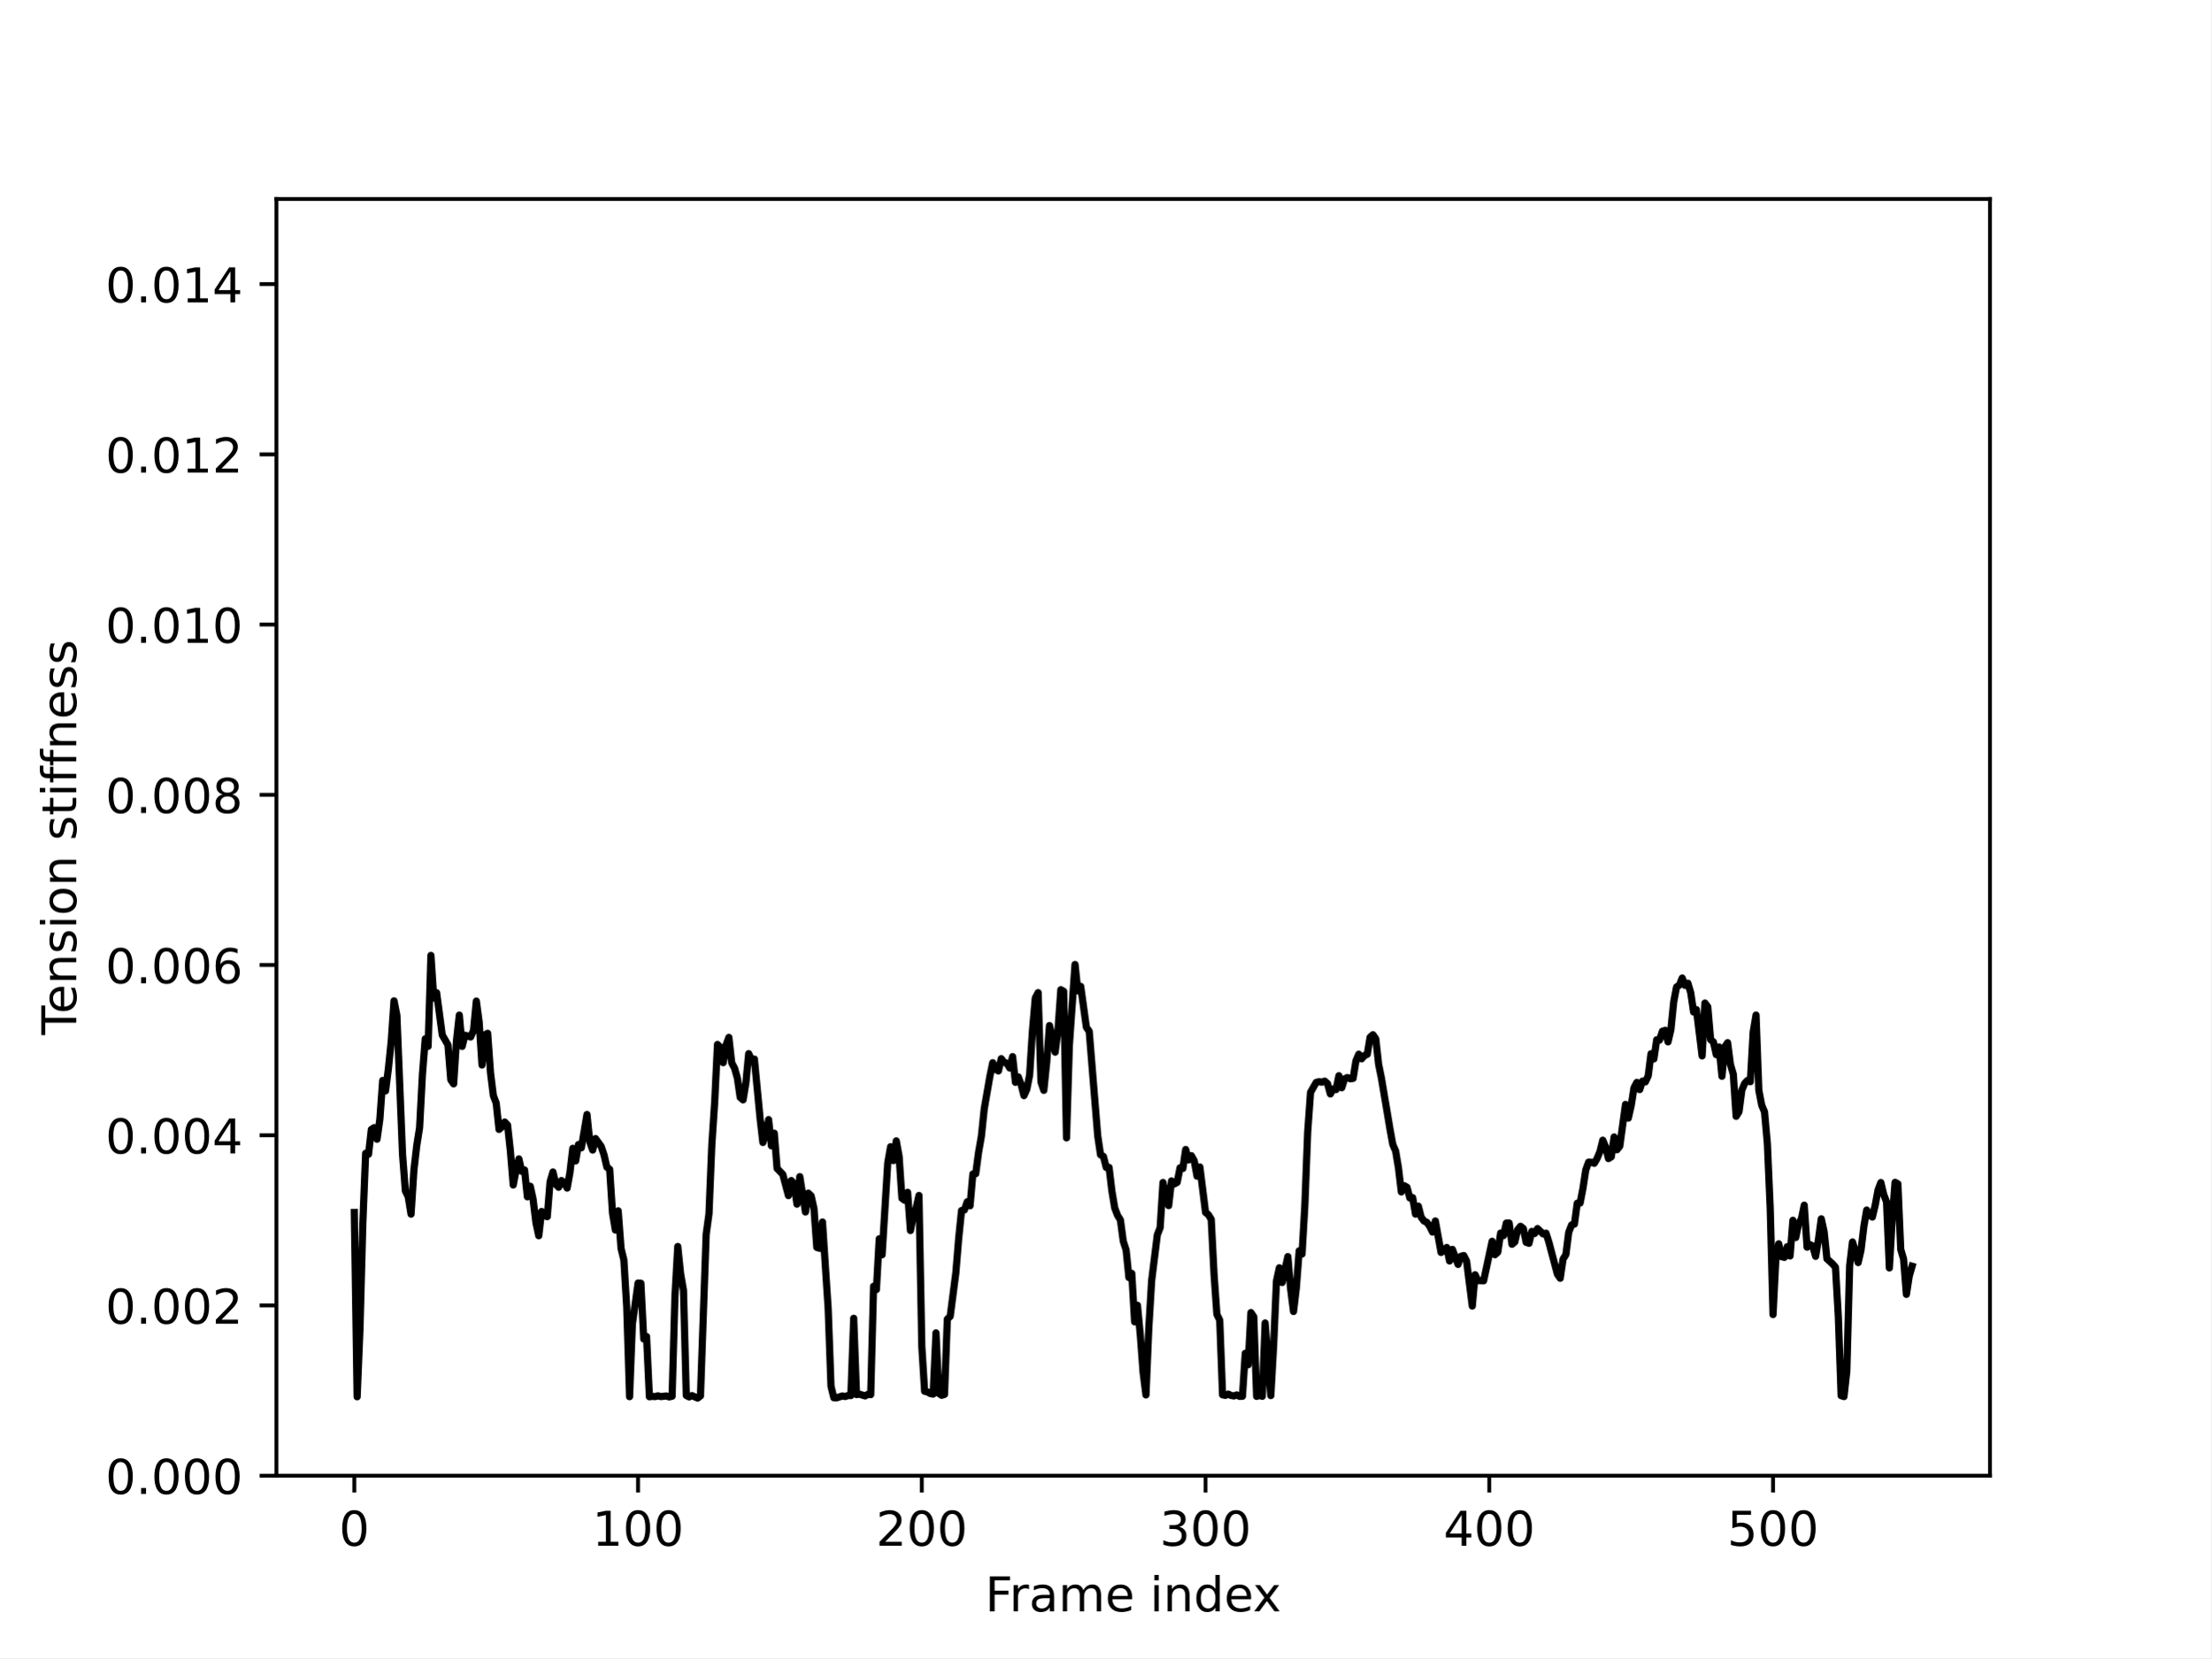
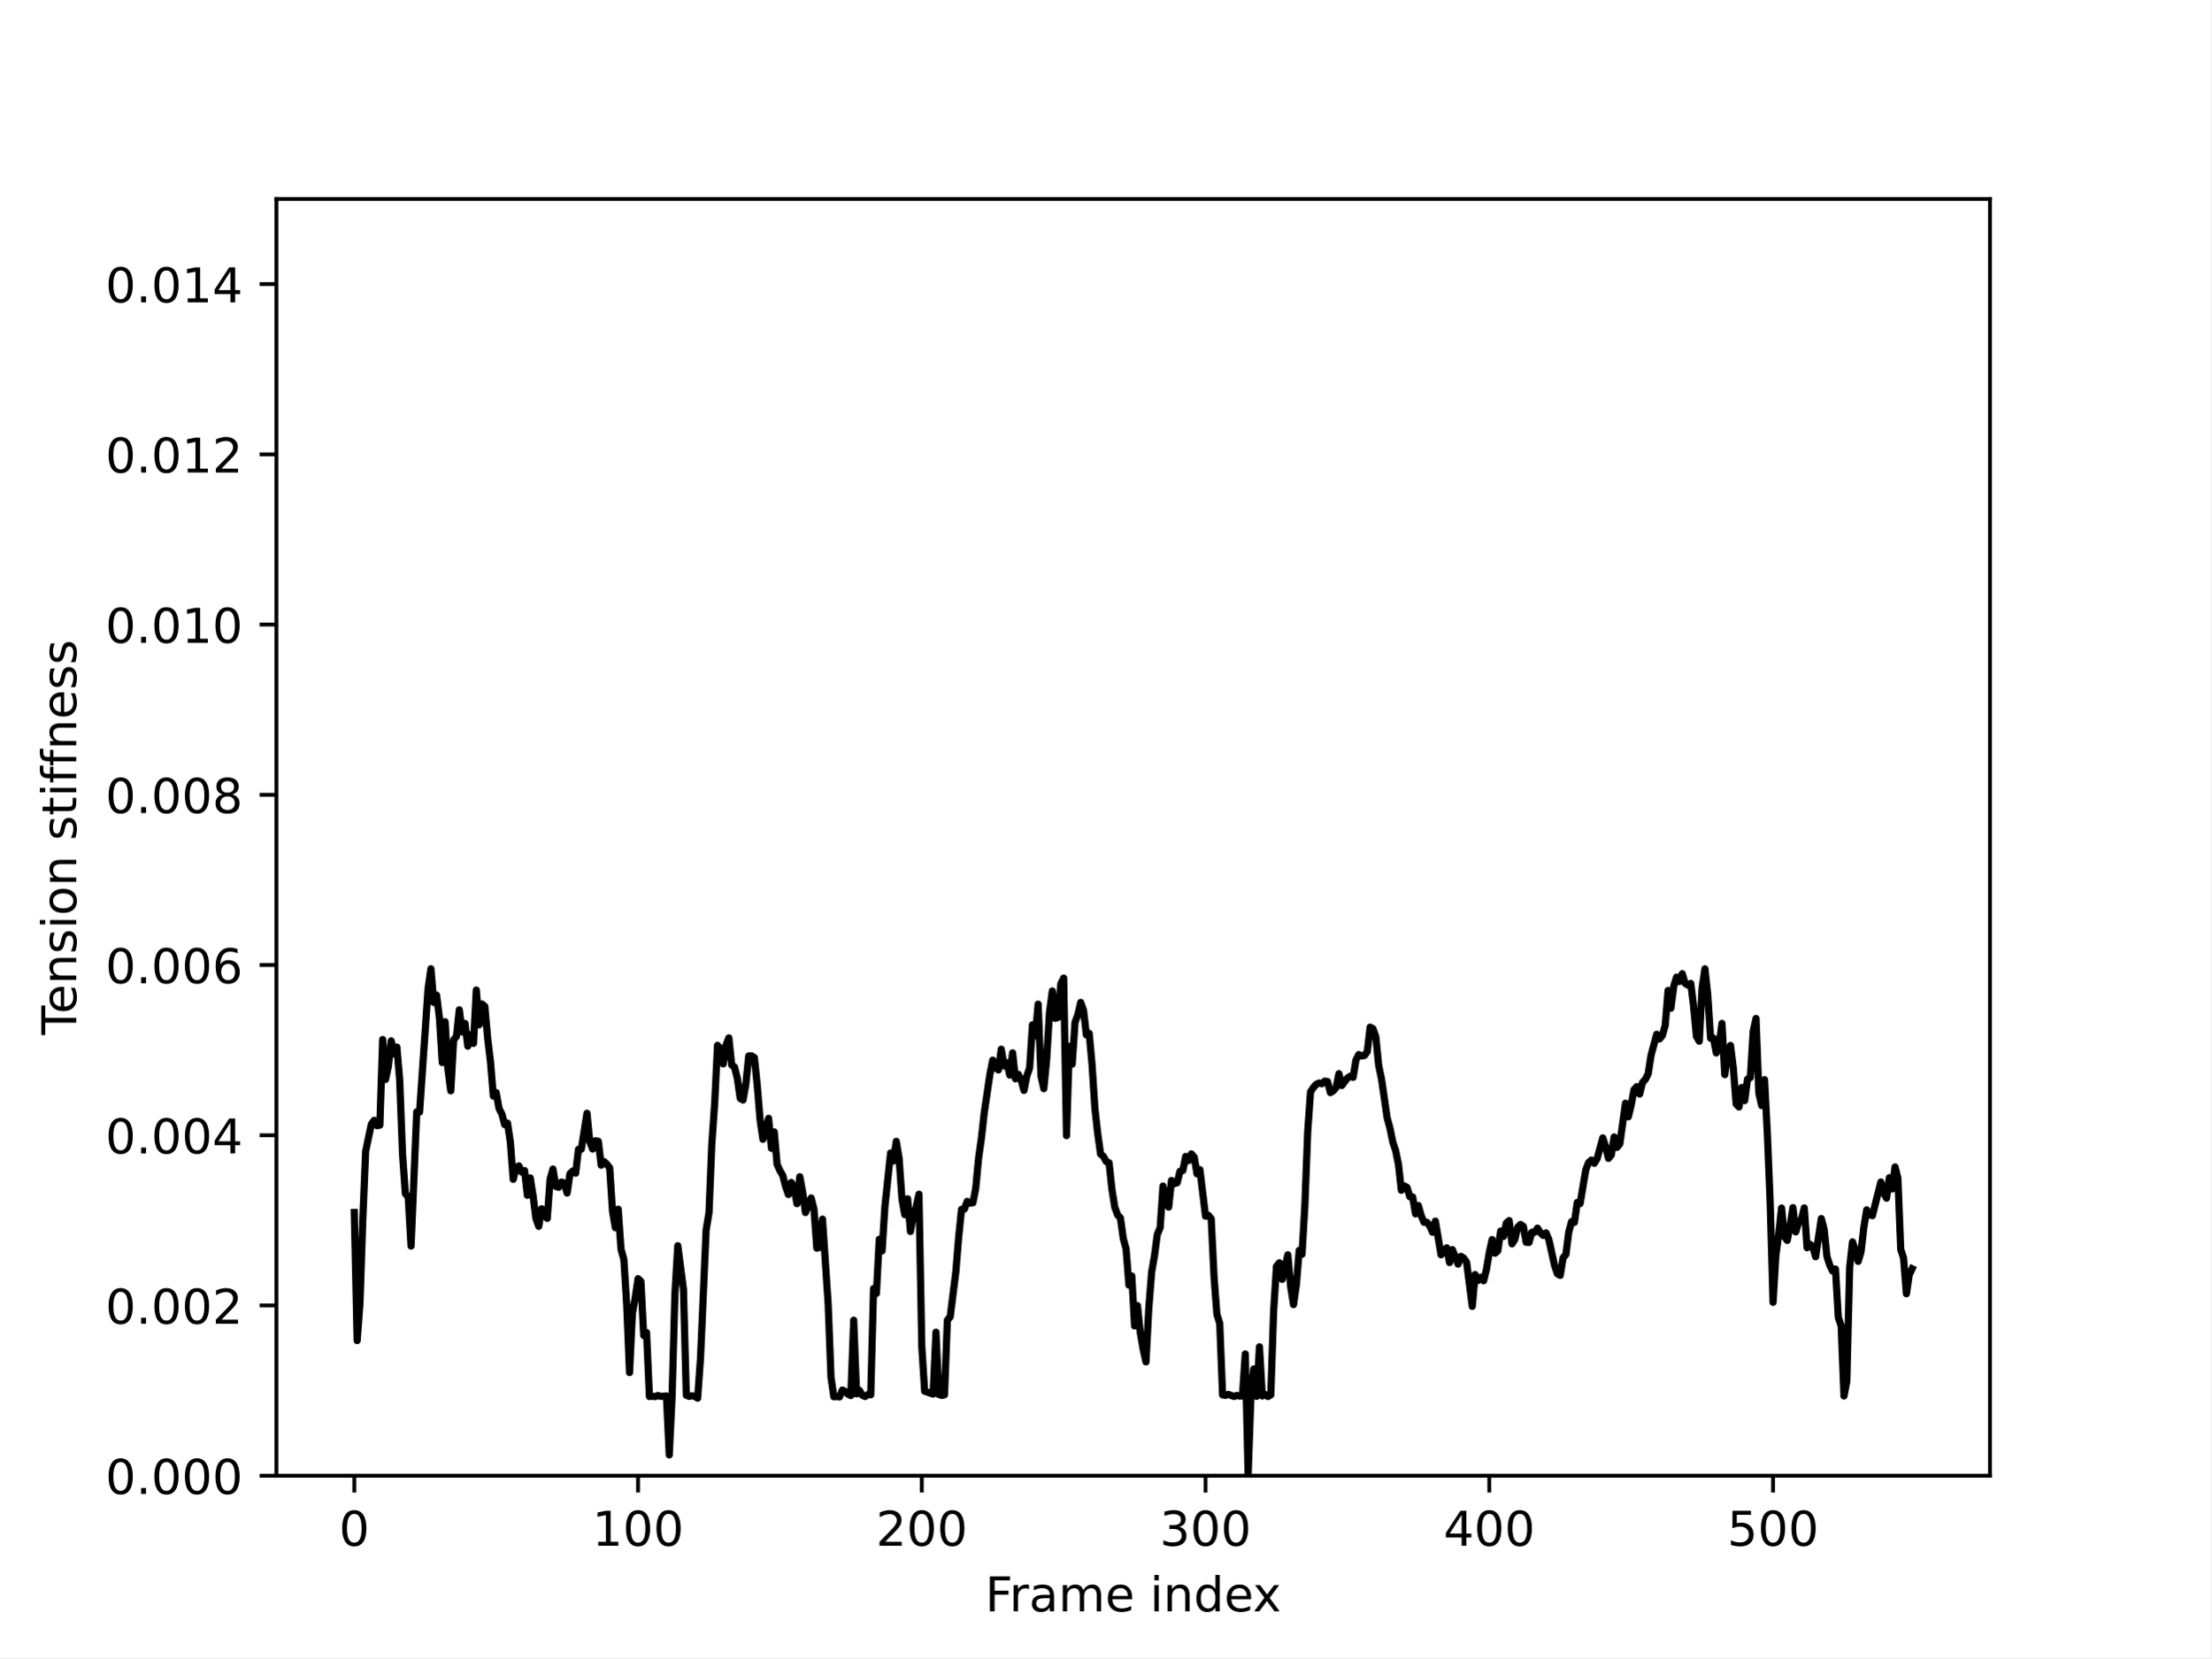
<svg xmlns="http://www.w3.org/2000/svg" xmlns:xlink="http://www.w3.org/1999/xlink" width="460.8pt" height="345.6pt" viewBox="0 0 460.8 345.6" version="1.1">
  <defs>
    <style type="text/css">*{stroke-linejoin: round; stroke-linecap: butt}</style>
  </defs>
  <g id="figure_1">
    <g id="patch_1">
      <path d="M 0 345.6  L 460.8 345.6  L 460.8 0  L 0 0  z " style="fill: #ffffff" />
    </g>
    <g id="axes_1">
      <g id="patch_2">
        <path d="M 57.6 307.584  L 414.72 307.584  L 414.72 41.472  L 57.6 41.472  z " style="fill: #ffffff" />
      </g>
      <g id="matplotlib.axis_1">
        <g id="xtick_1">
          <g id="line2d_1">
            <defs>
-               <path id="mc598eedd35" d="M 0 0  L 0 3.5  " style="stroke: #000000; stroke-width: 0.8" />
+               <path id="mbf17c51462" d="M 0 0  L 0 3.5  " style="stroke: #000000; stroke-width: 0.8" />
            </defs>
            <g>
-               <use xlink:href="#mc598eedd35" x="73.833" y="307.584" style="stroke: #000000; stroke-width: 0.8" />
+               <use xlink:href="#mbf17c51462" x="73.833" y="307.584" style="stroke: #000000; stroke-width: 0.8" />
            </g>
          </g>
          <g id="text_1">
            <g transform="translate(70.65148 322.1824) scale(0.1 -0.1)">
              <defs>
                <path id="DejaVuSans-30" d="M 2034 4250  Q 1547 4250 1301 3770  Q 1056 3291 1056 2328  Q 1056 1369 1301 889  Q 1547 409 2034 409  Q 2525 409 2770 889  Q 3016 1369 3016 2328  Q 3016 3291 2770 3770  Q 2525 4250 2034 4250  z M 2034 4750  Q 2819 4750 3233 4129  Q 3647 3509 3647 2328  Q 3647 1150 3233 529  Q 2819 -91 2034 -91  Q 1250 -91 836 529  Q 422 1150 422 2328  Q 422 3509 836 4129  Q 1250 4750 2034 4750  z " transform="scale(0.015625)" />
              </defs>
              <use xlink:href="#DejaVuSans-30" />
            </g>
          </g>
        </g>
        <g id="xtick_2">
          <g id="line2d_2">
            <g>
-               <use xlink:href="#mc598eedd35" x="132.968" y="307.584" style="stroke: #000000; stroke-width: 0.8" />
+               <use xlink:href="#mbf17c51462" x="132.968" y="307.584" style="stroke: #000000; stroke-width: 0.8" />
            </g>
          </g>
          <g id="text_2">
            <g transform="translate(123.4246 322.1824) scale(0.1 -0.1)">
              <defs>
                <path id="DejaVuSans-31" d="M 794 531  L 1825 531  L 1825 4091  L 703 3866  L 703 4441  L 1819 4666  L 2450 4666  L 2450 531  L 3481 531  L 3481 0  L 794 0  L 794 531  z " transform="scale(0.015625)" />
              </defs>
              <use xlink:href="#DejaVuSans-31" />
              <use xlink:href="#DejaVuSans-30" x="63.623" />
              <use xlink:href="#DejaVuSans-30" x="127.246" />
            </g>
          </g>
        </g>
        <g id="xtick_3">
          <g id="line2d_3">
            <g>
-               <use xlink:href="#mc598eedd35" x="192.104" y="307.584" style="stroke: #000000; stroke-width: 0.8" />
+               <use xlink:href="#mbf17c51462" x="192.104" y="307.584" style="stroke: #000000; stroke-width: 0.8" />
            </g>
          </g>
          <g id="text_3">
            <g transform="translate(182.5602 322.1824) scale(0.1 -0.1)">
              <defs>
                <path id="DejaVuSans-32" d="M 1228 531  L 3431 531  L 3431 0  L 469 0  L 469 531  Q 828 903 1448 1529  Q 2069 2156 2228 2338  Q 2531 2678 2651 2914  Q 2772 3150 2772 3378  Q 2772 3750 2511 3984  Q 2250 4219 1831 4219  Q 1534 4219 1204 4116  Q 875 4013 500 3803  L 500 4441  Q 881 4594 1212 4672  Q 1544 4750 1819 4750  Q 2544 4750 2975 4387  Q 3406 4025 3406 3419  Q 3406 3131 3298 2873  Q 3191 2616 2906 2266  Q 2828 2175 2409 1742  Q 1991 1309 1228 531  z " transform="scale(0.015625)" />
              </defs>
              <use xlink:href="#DejaVuSans-32" />
              <use xlink:href="#DejaVuSans-30" x="63.623" />
              <use xlink:href="#DejaVuSans-30" x="127.246" />
            </g>
          </g>
        </g>
        <g id="xtick_4">
          <g id="line2d_4">
            <g>
-               <use xlink:href="#mc598eedd35" x="251.24" y="307.584" style="stroke: #000000; stroke-width: 0.8" />
+               <use xlink:href="#mbf17c51462" x="251.24" y="307.584" style="stroke: #000000; stroke-width: 0.8" />
            </g>
          </g>
          <g id="text_4">
            <g transform="translate(241.6958 322.1824) scale(0.1 -0.1)">
              <defs>
                <path id="DejaVuSans-33" d="M 2597 2516  Q 3050 2419 3304 2112  Q 3559 1806 3559 1356  Q 3559 666 3084 287  Q 2609 -91 1734 -91  Q 1441 -91 1130 -33  Q 819 25 488 141  L 488 750  Q 750 597 1062 519  Q 1375 441 1716 441  Q 2309 441 2620 675  Q 2931 909 2931 1356  Q 2931 1769 2642 2001  Q 2353 2234 1838 2234  L 1294 2234  L 1294 2753  L 1863 2753  Q 2328 2753 2575 2939  Q 2822 3125 2822 3475  Q 2822 3834 2567 4026  Q 2313 4219 1838 4219  Q 1578 4219 1281 4162  Q 984 4106 628 3988  L 628 4550  Q 988 4650 1302 4700  Q 1616 4750 1894 4750  Q 2613 4750 3031 4423  Q 3450 4097 3450 3541  Q 3450 3153 3228 2886  Q 3006 2619 2597 2516  z " transform="scale(0.015625)" />
              </defs>
              <use xlink:href="#DejaVuSans-33" />
              <use xlink:href="#DejaVuSans-30" x="63.623" />
              <use xlink:href="#DejaVuSans-30" x="127.246" />
            </g>
          </g>
        </g>
        <g id="xtick_5">
          <g id="line2d_5">
            <g>
-               <use xlink:href="#mc598eedd35" x="310.375" y="307.584" style="stroke: #000000; stroke-width: 0.8" />
+               <use xlink:href="#mbf17c51462" x="310.375" y="307.584" style="stroke: #000000; stroke-width: 0.8" />
            </g>
          </g>
          <g id="text_5">
            <g transform="translate(300.8315 322.1824) scale(0.1 -0.1)">
              <defs>
                <path id="DejaVuSans-34" d="M 2419 4116  L 825 1625  L 2419 1625  L 2419 4116  z M 2253 4666  L 3047 4666  L 3047 1625  L 3713 1625  L 3713 1100  L 3047 1100  L 3047 0  L 2419 0  L 2419 1100  L 313 1100  L 313 1709  L 2253 4666  z " transform="scale(0.015625)" />
              </defs>
              <use xlink:href="#DejaVuSans-34" />
              <use xlink:href="#DejaVuSans-30" x="63.623" />
              <use xlink:href="#DejaVuSans-30" x="127.246" />
            </g>
          </g>
        </g>
        <g id="xtick_6">
          <g id="line2d_6">
            <g>
-               <use xlink:href="#mc598eedd35" x="369.511" y="307.584" style="stroke: #000000; stroke-width: 0.8" />
+               <use xlink:href="#mbf17c51462" x="369.511" y="307.584" style="stroke: #000000; stroke-width: 0.8" />
            </g>
          </g>
          <g id="text_6">
            <g transform="translate(359.9671 322.1824) scale(0.1 -0.1)">
              <defs>
                <path id="DejaVuSans-35" d="M 691 4666  L 3169 4666  L 3169 4134  L 1269 4134  L 1269 2991  Q 1406 3038 1543 3061  Q 1681 3084 1819 3084  Q 2600 3084 3056 2656  Q 3513 2228 3513 1497  Q 3513 744 3044 326  Q 2575 -91 1722 -91  Q 1428 -91 1123 -41  Q 819 9 494 109  L 494 744  Q 775 591 1075 516  Q 1375 441 1709 441  Q 2250 441 2565 725  Q 2881 1009 2881 1497  Q 2881 1984 2565 2268  Q 2250 2553 1709 2553  Q 1456 2553 1204 2497  Q 953 2441 691 2322  L 691 4666  z " transform="scale(0.015625)" />
              </defs>
              <use xlink:href="#DejaVuSans-35" />
              <use xlink:href="#DejaVuSans-30" x="63.623" />
              <use xlink:href="#DejaVuSans-30" x="127.246" />
            </g>
          </g>
        </g>
        <g id="text_7">
          <g transform="translate(205.3108 335.8606) scale(0.1 -0.1)">
            <defs>
              <path id="DejaVuSans-46" d="M 628 4666  L 3309 4666  L 3309 4134  L 1259 4134  L 1259 2759  L 3109 2759  L 3109 2228  L 1259 2228  L 1259 0  L 628 0  L 628 4666  z " transform="scale(0.015625)" />
              <path id="DejaVuSans-72" d="M 2631 2963  Q 2534 3019 2420 3045  Q 2306 3072 2169 3072  Q 1681 3072 1420 2755  Q 1159 2438 1159 1844  L 1159 0  L 581 0  L 581 3500  L 1159 3500  L 1159 2956  Q 1341 3275 1631 3429  Q 1922 3584 2338 3584  Q 2397 3584 2469 3576  Q 2541 3569 2628 3553  L 2631 2963  z " transform="scale(0.015625)" />
              <path id="DejaVuSans-61" d="M 2194 1759  Q 1497 1759 1228 1600  Q 959 1441 959 1056  Q 959 750 1161 570  Q 1363 391 1709 391  Q 2188 391 2477 730  Q 2766 1069 2766 1631  L 2766 1759  L 2194 1759  z M 3341 1997  L 3341 0  L 2766 0  L 2766 531  Q 2569 213 2275 61  Q 1981 -91 1556 -91  Q 1019 -91 701 211  Q 384 513 384 1019  Q 384 1609 779 1909  Q 1175 2209 1959 2209  L 2766 2209  L 2766 2266  Q 2766 2663 2505 2880  Q 2244 3097 1772 3097  Q 1472 3097 1187 3025  Q 903 2953 641 2809  L 641 3341  Q 956 3463 1253 3523  Q 1550 3584 1831 3584  Q 2591 3584 2966 3190  Q 3341 2797 3341 1997  z " transform="scale(0.015625)" />
              <path id="DejaVuSans-6d" d="M 3328 2828  Q 3544 3216 3844 3400  Q 4144 3584 4550 3584  Q 5097 3584 5394 3201  Q 5691 2819 5691 2113  L 5691 0  L 5113 0  L 5113 2094  Q 5113 2597 4934 2840  Q 4756 3084 4391 3084  Q 3944 3084 3684 2787  Q 3425 2491 3425 1978  L 3425 0  L 2847 0  L 2847 2094  Q 2847 2600 2669 2842  Q 2491 3084 2119 3084  Q 1678 3084 1418 2786  Q 1159 2488 1159 1978  L 1159 0  L 581 0  L 581 3500  L 1159 3500  L 1159 2956  Q 1356 3278 1631 3431  Q 1906 3584 2284 3584  Q 2666 3584 2933 3390  Q 3200 3197 3328 2828  z " transform="scale(0.015625)" />
              <path id="DejaVuSans-65" d="M 3597 1894  L 3597 1613  L 953 1613  Q 991 1019 1311 708  Q 1631 397 2203 397  Q 2534 397 2845 478  Q 3156 559 3463 722  L 3463 178  Q 3153 47 2828 -22  Q 2503 -91 2169 -91  Q 1331 -91 842 396  Q 353 884 353 1716  Q 353 2575 817 3079  Q 1281 3584 2069 3584  Q 2775 3584 3186 3129  Q 3597 2675 3597 1894  z M 3022 2063  Q 3016 2534 2758 2815  Q 2500 3097 2075 3097  Q 1594 3097 1305 2825  Q 1016 2553 972 2059  L 3022 2063  z " transform="scale(0.015625)" />
              <path id="DejaVuSans-20" transform="scale(0.015625)" />
              <path id="DejaVuSans-69" d="M 603 3500  L 1178 3500  L 1178 0  L 603 0  L 603 3500  z M 603 4863  L 1178 4863  L 1178 4134  L 603 4134  L 603 4863  z " transform="scale(0.015625)" />
              <path id="DejaVuSans-6e" d="M 3513 2113  L 3513 0  L 2938 0  L 2938 2094  Q 2938 2591 2744 2837  Q 2550 3084 2163 3084  Q 1697 3084 1428 2787  Q 1159 2491 1159 1978  L 1159 0  L 581 0  L 581 3500  L 1159 3500  L 1159 2956  Q 1366 3272 1645 3428  Q 1925 3584 2291 3584  Q 2894 3584 3203 3211  Q 3513 2838 3513 2113  z " transform="scale(0.015625)" />
              <path id="DejaVuSans-64" d="M 2906 2969  L 2906 4863  L 3481 4863  L 3481 0  L 2906 0  L 2906 525  Q 2725 213 2448 61  Q 2172 -91 1784 -91  Q 1150 -91 751 415  Q 353 922 353 1747  Q 353 2572 751 3078  Q 1150 3584 1784 3584  Q 2172 3584 2448 3432  Q 2725 3281 2906 2969  z M 947 1747  Q 947 1113 1208 752  Q 1469 391 1925 391  Q 2381 391 2643 752  Q 2906 1113 2906 1747  Q 2906 2381 2643 2742  Q 2381 3103 1925 3103  Q 1469 3103 1208 2742  Q 947 2381 947 1747  z " transform="scale(0.015625)" />
              <path id="DejaVuSans-78" d="M 3513 3500  L 2247 1797  L 3578 0  L 2900 0  L 1881 1375  L 863 0  L 184 0  L 1544 1831  L 300 3500  L 978 3500  L 1906 2253  L 2834 3500  L 3513 3500  z " transform="scale(0.015625)" />
            </defs>
            <use xlink:href="#DejaVuSans-46" />
            <use xlink:href="#DejaVuSans-72" x="50.27" />
            <use xlink:href="#DejaVuSans-61" x="91.383" />
            <use xlink:href="#DejaVuSans-6d" x="152.662" />
            <use xlink:href="#DejaVuSans-65" x="250.074" />
            <use xlink:href="#DejaVuSans-20" x="311.598" />
            <use xlink:href="#DejaVuSans-69" x="343.385" />
            <use xlink:href="#DejaVuSans-6e" x="371.168" />
            <use xlink:href="#DejaVuSans-64" x="434.547" />
            <use xlink:href="#DejaVuSans-65" x="498.023" />
            <use xlink:href="#DejaVuSans-78" x="557.797" />
          </g>
        </g>
      </g>
      <g id="matplotlib.axis_2">
        <g id="ytick_1">
          <g id="line2d_7">
            <defs>
-               <path id="meb7f177ba9" d="M 0 0  L -3.5 0  " style="stroke: #000000; stroke-width: 0.8" />
+               <path id="md308cc244f" d="M 0 0  L -3.5 0  " style="stroke: #000000; stroke-width: 0.8" />
            </defs>
            <g>
-               <use xlink:href="#meb7f177ba9" x="57.6" y="307.584" style="stroke: #000000; stroke-width: 0.8" />
+               <use xlink:href="#md308cc244f" x="57.6" y="307.584" style="stroke: #000000; stroke-width: 0.8" />
            </g>
          </g>
          <g id="text_8">
            <g transform="translate(21.97188 311.3832) scale(0.1 -0.1)">
              <defs>
                <path id="DejaVuSans-2e" d="M 684 794  L 1344 794  L 1344 0  L 684 0  L 684 794  z " transform="scale(0.015625)" />
              </defs>
              <use xlink:href="#DejaVuSans-30" />
              <use xlink:href="#DejaVuSans-2e" x="63.623" />
              <use xlink:href="#DejaVuSans-30" x="95.41" />
              <use xlink:href="#DejaVuSans-30" x="159.033" />
              <use xlink:href="#DejaVuSans-30" x="222.656" />
            </g>
          </g>
        </g>
        <g id="ytick_2">
          <g id="line2d_8">
            <g>
-               <use xlink:href="#meb7f177ba9" x="57.6" y="272.102" style="stroke: #000000; stroke-width: 0.8" />
+               <use xlink:href="#md308cc244f" x="57.6" y="272.102" style="stroke: #000000; stroke-width: 0.8" />
            </g>
          </g>
          <g id="text_9">
            <g transform="translate(21.97188 275.9016) scale(0.1 -0.1)">
              <use xlink:href="#DejaVuSans-30" />
              <use xlink:href="#DejaVuSans-2e" x="63.623" />
              <use xlink:href="#DejaVuSans-30" x="95.41" />
              <use xlink:href="#DejaVuSans-30" x="159.033" />
              <use xlink:href="#DejaVuSans-32" x="222.656" />
            </g>
          </g>
        </g>
        <g id="ytick_3">
          <g id="line2d_9">
            <g>
-               <use xlink:href="#meb7f177ba9" x="57.6" y="236.621" style="stroke: #000000; stroke-width: 0.8" />
+               <use xlink:href="#md308cc244f" x="57.6" y="236.621" style="stroke: #000000; stroke-width: 0.8" />
            </g>
          </g>
          <g id="text_10">
            <g transform="translate(21.97188 240.42) scale(0.1 -0.1)">
              <use xlink:href="#DejaVuSans-30" />
              <use xlink:href="#DejaVuSans-2e" x="63.623" />
              <use xlink:href="#DejaVuSans-30" x="95.41" />
              <use xlink:href="#DejaVuSans-30" x="159.033" />
              <use xlink:href="#DejaVuSans-34" x="222.656" />
            </g>
          </g>
        </g>
        <g id="ytick_4">
          <g id="line2d_10">
            <g>
-               <use xlink:href="#meb7f177ba9" x="57.6" y="201.139" style="stroke: #000000; stroke-width: 0.8" />
+               <use xlink:href="#md308cc244f" x="57.6" y="201.139" style="stroke: #000000; stroke-width: 0.8" />
            </g>
          </g>
          <g id="text_11">
            <g transform="translate(21.97188 204.9384) scale(0.1 -0.1)">
              <defs>
                <path id="DejaVuSans-36" d="M 2113 2584  Q 1688 2584 1439 2293  Q 1191 2003 1191 1497  Q 1191 994 1439 701  Q 1688 409 2113 409  Q 2538 409 2786 701  Q 3034 994 3034 1497  Q 3034 2003 2786 2293  Q 2538 2584 2113 2584  z M 3366 4563  L 3366 3988  Q 3128 4100 2886 4159  Q 2644 4219 2406 4219  Q 1781 4219 1451 3797  Q 1122 3375 1075 2522  Q 1259 2794 1537 2939  Q 1816 3084 2150 3084  Q 2853 3084 3261 2657  Q 3669 2231 3669 1497  Q 3669 778 3244 343  Q 2819 -91 2113 -91  Q 1303 -91 875 529  Q 447 1150 447 2328  Q 447 3434 972 4092  Q 1497 4750 2381 4750  Q 2619 4750 2861 4703  Q 3103 4656 3366 4563  z " transform="scale(0.015625)" />
              </defs>
              <use xlink:href="#DejaVuSans-30" />
              <use xlink:href="#DejaVuSans-2e" x="63.623" />
              <use xlink:href="#DejaVuSans-30" x="95.41" />
              <use xlink:href="#DejaVuSans-30" x="159.033" />
              <use xlink:href="#DejaVuSans-36" x="222.656" />
            </g>
          </g>
        </g>
        <g id="ytick_5">
          <g id="line2d_11">
            <g>
-               <use xlink:href="#meb7f177ba9" x="57.6" y="165.658" style="stroke: #000000; stroke-width: 0.8" />
+               <use xlink:href="#md308cc244f" x="57.6" y="165.658" style="stroke: #000000; stroke-width: 0.8" />
            </g>
          </g>
          <g id="text_12">
            <g transform="translate(21.97188 169.4568) scale(0.1 -0.1)">
              <defs>
                <path id="DejaVuSans-38" d="M 2034 2216  Q 1584 2216 1326 1975  Q 1069 1734 1069 1313  Q 1069 891 1326 650  Q 1584 409 2034 409  Q 2484 409 2743 651  Q 3003 894 3003 1313  Q 3003 1734 2745 1975  Q 2488 2216 2034 2216  z M 1403 2484  Q 997 2584 770 2862  Q 544 3141 544 3541  Q 544 4100 942 4425  Q 1341 4750 2034 4750  Q 2731 4750 3128 4425  Q 3525 4100 3525 3541  Q 3525 3141 3298 2862  Q 3072 2584 2669 2484  Q 3125 2378 3379 2068  Q 3634 1759 3634 1313  Q 3634 634 3220 271  Q 2806 -91 2034 -91  Q 1263 -91 848 271  Q 434 634 434 1313  Q 434 1759 690 2068  Q 947 2378 1403 2484  z M 1172 3481  Q 1172 3119 1398 2916  Q 1625 2713 2034 2713  Q 2441 2713 2670 2916  Q 2900 3119 2900 3481  Q 2900 3844 2670 4047  Q 2441 4250 2034 4250  Q 1625 4250 1398 4047  Q 1172 3844 1172 3481  z " transform="scale(0.015625)" />
              </defs>
              <use xlink:href="#DejaVuSans-30" />
              <use xlink:href="#DejaVuSans-2e" x="63.623" />
              <use xlink:href="#DejaVuSans-30" x="95.41" />
              <use xlink:href="#DejaVuSans-30" x="159.033" />
              <use xlink:href="#DejaVuSans-38" x="222.656" />
            </g>
          </g>
        </g>
        <g id="ytick_6">
          <g id="line2d_12">
            <g>
-               <use xlink:href="#meb7f177ba9" x="57.6" y="130.176" style="stroke: #000000; stroke-width: 0.8" />
+               <use xlink:href="#md308cc244f" x="57.6" y="130.176" style="stroke: #000000; stroke-width: 0.8" />
            </g>
          </g>
          <g id="text_13">
            <g transform="translate(21.97188 133.9752) scale(0.1 -0.1)">
              <use xlink:href="#DejaVuSans-30" />
              <use xlink:href="#DejaVuSans-2e" x="63.623" />
              <use xlink:href="#DejaVuSans-30" x="95.41" />
              <use xlink:href="#DejaVuSans-31" x="159.033" />
              <use xlink:href="#DejaVuSans-30" x="222.656" />
            </g>
          </g>
        </g>
        <g id="ytick_7">
          <g id="line2d_13">
            <g>
-               <use xlink:href="#meb7f177ba9" x="57.6" y="94.694" style="stroke: #000000; stroke-width: 0.8" />
+               <use xlink:href="#md308cc244f" x="57.6" y="94.694" style="stroke: #000000; stroke-width: 0.8" />
            </g>
          </g>
          <g id="text_14">
            <g transform="translate(21.97188 98.49362) scale(0.1 -0.1)">
              <use xlink:href="#DejaVuSans-30" />
              <use xlink:href="#DejaVuSans-2e" x="63.623" />
              <use xlink:href="#DejaVuSans-30" x="95.41" />
              <use xlink:href="#DejaVuSans-31" x="159.033" />
              <use xlink:href="#DejaVuSans-32" x="222.656" />
            </g>
          </g>
        </g>
        <g id="ytick_8">
          <g id="line2d_14">
            <g>
-               <use xlink:href="#meb7f177ba9" x="57.6" y="59.213" style="stroke: #000000; stroke-width: 0.8" />
+               <use xlink:href="#md308cc244f" x="57.6" y="59.213" style="stroke: #000000; stroke-width: 0.8" />
            </g>
          </g>
          <g id="text_15">
            <g transform="translate(21.97188 63.01202) scale(0.1 -0.1)">
              <use xlink:href="#DejaVuSans-30" />
              <use xlink:href="#DejaVuSans-2e" x="63.623" />
              <use xlink:href="#DejaVuSans-30" x="95.41" />
              <use xlink:href="#DejaVuSans-31" x="159.033" />
              <use xlink:href="#DejaVuSans-34" x="222.656" />
            </g>
          </g>
        </g>
        <g id="text_16">
          <g transform="translate(15.89219 215.7171) rotate(-90) scale(0.1 -0.1)">
            <defs>
              <path id="DejaVuSans-54" d="M -19 4666  L 3928 4666  L 3928 4134  L 2272 4134  L 2272 0  L 1638 0  L 1638 4134  L -19 4134  L -19 4666  z " transform="scale(0.015625)" />
              <path id="DejaVuSans-73" d="M 2834 3397  L 2834 2853  Q 2591 2978 2328 3040  Q 2066 3103 1784 3103  Q 1356 3103 1142 2972  Q 928 2841 928 2578  Q 928 2378 1081 2264  Q 1234 2150 1697 2047  L 1894 2003  Q 2506 1872 2764 1633  Q 3022 1394 3022 966  Q 3022 478 2636 193  Q 2250 -91 1575 -91  Q 1294 -91 989 -36  Q 684 19 347 128  L 347 722  Q 666 556 975 473  Q 1284 391 1588 391  Q 1994 391 2212 530  Q 2431 669 2431 922  Q 2431 1156 2273 1281  Q 2116 1406 1581 1522  L 1381 1569  Q 847 1681 609 1914  Q 372 2147 372 2553  Q 372 3047 722 3315  Q 1072 3584 1716 3584  Q 2034 3584 2315 3537  Q 2597 3491 2834 3397  z " transform="scale(0.015625)" />
              <path id="DejaVuSans-6f" d="M 1959 3097  Q 1497 3097 1228 2736  Q 959 2375 959 1747  Q 959 1119 1226 758  Q 1494 397 1959 397  Q 2419 397 2687 759  Q 2956 1122 2956 1747  Q 2956 2369 2687 2733  Q 2419 3097 1959 3097  z M 1959 3584  Q 2709 3584 3137 3096  Q 3566 2609 3566 1747  Q 3566 888 3137 398  Q 2709 -91 1959 -91  Q 1206 -91 779 398  Q 353 888 353 1747  Q 353 2609 779 3096  Q 1206 3584 1959 3584  z " transform="scale(0.015625)" />
              <path id="DejaVuSans-74" d="M 1172 4494  L 1172 3500  L 2356 3500  L 2356 3053  L 1172 3053  L 1172 1153  Q 1172 725 1289 603  Q 1406 481 1766 481  L 2356 481  L 2356 0  L 1766 0  Q 1100 0 847 248  Q 594 497 594 1153  L 594 3053  L 172 3053  L 172 3500  L 594 3500  L 594 4494  L 1172 4494  z " transform="scale(0.015625)" />
              <path id="DejaVuSans-66" d="M 2375 4863  L 2375 4384  L 1825 4384  Q 1516 4384 1395 4259  Q 1275 4134 1275 3809  L 1275 3500  L 2222 3500  L 2222 3053  L 1275 3053  L 1275 0  L 697 0  L 697 3053  L 147 3053  L 147 3500  L 697 3500  L 697 3744  Q 697 4328 969 4595  Q 1241 4863 1831 4863  L 2375 4863  z " transform="scale(0.015625)" />
            </defs>
            <use xlink:href="#DejaVuSans-54" />
            <use xlink:href="#DejaVuSans-65" x="44.084" />
            <use xlink:href="#DejaVuSans-6e" x="105.607" />
            <use xlink:href="#DejaVuSans-73" x="168.986" />
            <use xlink:href="#DejaVuSans-69" x="221.086" />
            <use xlink:href="#DejaVuSans-6f" x="248.869" />
            <use xlink:href="#DejaVuSans-6e" x="310.051" />
            <use xlink:href="#DejaVuSans-20" x="373.43" />
            <use xlink:href="#DejaVuSans-73" x="405.217" />
            <use xlink:href="#DejaVuSans-74" x="457.316" />
            <use xlink:href="#DejaVuSans-69" x="496.525" />
            <use xlink:href="#DejaVuSans-66" x="524.309" />
            <use xlink:href="#DejaVuSans-66" x="559.514" />
            <use xlink:href="#DejaVuSans-6e" x="594.719" />
            <use xlink:href="#DejaVuSans-65" x="658.098" />
            <use xlink:href="#DejaVuSans-73" x="719.621" />
            <use xlink:href="#DejaVuSans-73" x="771.721" />
          </g>
        </g>
      </g>
      <g id="line2d_15">
-         <path d="M 73.833 252.728  L 74.424 291.135  L 75.015 276.829  L 75.607 254.932  L 76.198 240.387  L 76.79 240.589  L 77.381 235.43  L 77.972 235.048  L 78.564 237.457  L 79.155 233.286  L 79.746 225.2  L 80.338 227.383  L 80.929 222.809  L 81.52 217.029  L 82.112 208.61  L 82.703 211.607  L 83.886 240.605  L 84.477 248.244  L 85.068 249.446  L 85.66 253.071  L 86.251 243.865  L 86.843 238.777  L 87.434 235.085  L 88.025 223.951  L 88.617 216.521  L 89.208 218.107  L 89.799 199.138  L 90.391 208.042  L 90.982 206.912  L 92.165 215.736  L 93.347 217.79  L 93.939 225.055  L 94.53 225.916  L 95.122 216.959  L 95.713 211.579  L 96.304 218.112  L 96.896 215.771  L 98.078 216.143  L 98.67 214.787  L 99.261 208.661  L 99.852 213.038  L 100.444 221.986  L 101.035 215.707  L 101.626 215.373  L 102.218 223.636  L 102.809 228.358  L 103.401 229.916  L 103.992 235.412  L 104.583 234.884  L 105.175 233.869  L 105.766 234.488  L 106.357 239.837  L 106.949 246.994  L 107.54 243.905  L 108.131 241.555  L 108.723 244.145  L 109.314 243.856  L 109.905 249.461  L 110.497 247.247  L 111.088 249.921  L 111.68 254.856  L 112.271 257.573  L 112.862 252.518  L 113.454 253.399  L 114.045 253.591  L 114.636 246.308  L 115.228 244.279  L 115.819 246.822  L 116.41 247.461  L 117.002 246.067  L 117.593 246.523  L 118.184 247.632  L 118.776 244.354  L 119.367 239.342  L 119.959 241.978  L 120.55 238.565  L 121.141 239.248  L 122.324 232.299  L 122.915 238.039  L 123.507 239.711  L 124.098 237.311  L 125.281 238.952  L 125.872 240.706  L 126.463 243.26  L 127.055 243.725  L 127.646 252.879  L 128.237 256.384  L 128.829 252.38  L 129.42 260.218  L 130.012 262.623  L 130.603 272.327  L 131.194 291.115  L 131.786 275.959  L 132.968 267.435  L 133.56 267.472  L 134.151 279.095  L 134.742 278.577  L 135.334 291.132  L 135.925 291.051  L 136.516 291.106  L 137.108 290.938  L 137.699 291.098  L 138.882 290.966  L 139.473 291.168  L 140.065 291.019  L 140.656 270.072  L 141.247 259.808  L 141.839 265.512  L 142.43 268.962  L 143.021 290.86  L 143.613 291.165  L 144.204 290.892  L 145.387 291.407  L 145.978 290.938  L 147.161 257.26  L 147.752 252.986  L 148.344 238.565  L 148.935 229.713  L 149.526 217.705  L 150.118 218.296  L 150.709 221.498  L 151.3 217.834  L 151.892 216.231  L 152.483 221.52  L 153.074 222.629  L 153.666 224.726  L 154.257 228.736  L 154.849 229.251  L 155.44 225.688  L 156.031 219.616  L 156.623 220.921  L 157.214 220.745  L 158.397 233.11  L 158.988 238.128  L 159.579 235.998  L 160.171 233.367  L 160.762 238.828  L 161.353 236.192  L 161.945 243.55  L 163.128 244.773  L 164.31 249.207  L 164.902 246.068  L 165.493 246.786  L 166.084 250.982  L 166.676 245.251  L 167.858 252.623  L 168.45 248.692  L 169.041 249.264  L 169.632 251.93  L 170.224 260.006  L 170.815 260.192  L 171.406 254.71  L 172.589 272.782  L 173.181 288.937  L 173.772 291.337  L 174.363 291.356  L 175.546 290.966  L 176.137 291.084  L 176.729 290.874  L 177.32 290.89  L 177.911 274.776  L 178.503 290.675  L 179.094 290.588  L 180.277 290.954  L 180.868 290.633  L 181.46 290.686  L 182.051 268.102  L 182.642 268.791  L 183.234 258.2  L 183.825 261.543  L 185.008 242.365  L 185.599 239.015  L 186.19 241.916  L 186.782 237.798  L 187.373 241.04  L 187.964 249.763  L 188.556 250.191  L 189.147 248.525  L 189.739 256.488  L 190.33 253.334  L 190.921 251.838  L 191.513 249.173  L 192.104 280.601  L 192.695 289.994  L 193.287 290.122  L 193.878 290.465  L 194.469 290.576  L 195.061 277.817  L 195.652 290.422  L 196.243 290.821  L 196.835 290.637  L 197.426 274.951  L 198.018 274.377  L 199.2 265.286  L 199.792 258.096  L 200.383 252.317  L 200.974 252.199  L 201.566 250.496  L 202.157 251.332  L 202.748 244.699  L 203.34 244.64  L 203.931 240.222  L 204.522 236.823  L 205.114 231.14  L 206.297 224.297  L 206.888 221.501  L 207.479 222.892  L 208.071 223.225  L 208.662 220.666  L 209.253 221.427  L 209.845 221.619  L 210.436 222.61  L 211.027 220.23  L 211.619 225.592  L 212.21 224.457  L 212.801 226.047  L 213.393 228.369  L 213.984 227.059  L 214.575 224.062  L 215.167 214.786  L 215.758 208.015  L 216.35 206.896  L 216.941 225.52  L 217.532 227.268  L 218.124 221.528  L 218.715 213.756  L 219.306 216.262  L 219.898 219.302  L 220.489 214.63  L 221.08 206.293  L 221.672 206.628  L 222.263 237.173  L 222.854 217.912  L 224.037 201.027  L 224.629 206.541  L 225.22 205.59  L 226.403 214.111  L 226.994 214.966  L 228.768 236.756  L 229.359 240.695  L 229.951 241.028  L 230.542 243.337  L 231.133 243.334  L 231.725 248.281  L 232.316 251.794  L 232.908 253.33  L 233.499 254.284  L 234.09 258.707  L 234.682 260.536  L 235.273 266.291  L 235.864 265.414  L 236.456 275.511  L 237.047 272.068  L 237.638 278.238  L 238.23 286.104  L 238.821 290.752  L 239.412 276.786  L 240.004 266.942  L 241.187 257.388  L 241.778 255.878  L 242.369 246.474  L 242.961 249.259  L 243.552 251.299  L 244.143 246.148  L 244.735 246.772  L 245.326 246.45  L 245.917 243.412  L 246.509 243.56  L 247.1 239.593  L 247.691 241.769  L 248.283 240.883  L 248.874 241.927  L 249.466 245.164  L 250.057 243.239  L 251.24 252.712  L 251.831 253.184  L 252.422 254.156  L 253.014 265.65  L 253.605 273.962  L 254.196 275.17  L 254.788 290.728  L 255.379 290.838  L 255.97 290.576  L 256.562 290.858  L 257.153 290.966  L 257.745 290.745  L 258.336 291.055  L 258.927 291.028  L 259.519 282.075  L 260.11 284.471  L 260.701 273.582  L 261.293 274.46  L 261.884 291.051  L 262.475 290.866  L 263.067 291.037  L 263.658 275.757  L 264.841 290.89  L 265.432 280.355  L 266.023 266.984  L 266.615 264.25  L 267.206 267.33  L 268.389 261.915  L 268.98 268.713  L 269.572 273.359  L 270.163 268.382  L 270.754 260.718  L 271.346 261.391  L 271.937 251.241  L 272.528 235.918  L 273.12 227.677  L 274.302 225.614  L 274.894 225.462  L 275.485 225.564  L 276.077 225.344  L 276.668 225.871  L 277.259 228.021  L 277.851 226.983  L 278.442 227.11  L 279.033 224.218  L 279.625 226.721  L 280.216 224.859  L 280.807 224.594  L 281.399 224.85  L 281.99 224.777  L 282.581 221.117  L 283.173 219.733  L 283.764 220.699  L 284.356 219.999  L 284.947 219.751  L 285.538 216.186  L 286.13 215.678  L 286.721 216.515  L 287.312 221.871  L 287.904 224.766  L 289.678 235.329  L 290.269 238.56  L 290.86 239.929  L 291.452 243.458  L 292.043 248.441  L 292.635 247.136  L 293.226 247.466  L 293.817 249.707  L 294.409 249.631  L 295 253.071  L 295.591 251.41  L 296.183 253.707  L 296.774 254.504  L 297.365 254.778  L 297.957 255.599  L 298.548 256.809  L 299.139 254.49  L 300.322 261.059  L 301.505 260.012  L 302.096 262.833  L 302.688 260.411  L 303.87 263.544  L 304.462 261.851  L 305.053 261.697  L 305.644 262.847  L 306.827 272.23  L 307.418 265.699  L 308.01 266.925  L 309.192 266.96  L 310.967 258.72  L 311.558 261.526  L 312.149 260.985  L 312.741 257.009  L 313.332 257.554  L 313.923 254.932  L 314.515 254.923  L 315.106 259.349  L 315.697 258.863  L 316.289 256.322  L 316.88 255.602  L 317.471 256.067  L 318.063 258.942  L 318.654 259.149  L 319.246 256.66  L 319.837 257.098  L 320.428 256.078  L 321.611 257.205  L 322.202 257.035  L 322.794 258.904  L 324.568 265.581  L 325.159 266.434  L 325.75 262.436  L 326.342 261.494  L 326.933 256.844  L 327.525 255.313  L 328.116 255.145  L 328.707 250.79  L 329.299 250.76  L 329.89 247.717  L 330.481 243.861  L 331.073 242.233  L 331.664 242.257  L 332.255 242.472  L 332.847 241.452  L 333.438 240.028  L 334.029 237.653  L 334.621 239.05  L 335.212 241.483  L 335.804 241.113  L 336.395 236.981  L 336.986 239.641  L 337.578 238.885  L 338.76 230.197  L 339.352 233.056  L 339.943 230.47  L 340.534 226.727  L 341.126 225.612  L 341.717 227.11  L 342.308 225.339  L 342.9 225.505  L 343.491 224.245  L 344.083 219.635  L 344.674 220.715  L 345.265 216.716  L 345.857 216.785  L 346.448 214.949  L 347.039 214.76  L 347.631 217.163  L 348.222 214.589  L 348.813 208.821  L 349.405 205.715  L 349.996 205.322  L 350.587 203.857  L 351.179 205.395  L 351.77 204.937  L 352.361 206.915  L 352.953 210.941  L 353.544 210.435  L 354.727 220.083  L 355.318 209.067  L 355.91 209.86  L 356.501 216.694  L 357.092 217.188  L 357.684 219.838  L 358.275 218.228  L 358.866 224.336  L 359.458 218.204  L 360.049 217.333  L 360.64 221.898  L 361.232 223.907  L 361.823 232.684  L 362.415 231.717  L 363.006 227.229  L 363.597 225.821  L 364.189 225.196  L 364.78 225.468  L 365.371 215.083  L 365.963 211.575  L 366.554 227.25  L 367.145 230.346  L 367.737 231.761  L 368.328 238.312  L 368.919 251.827  L 369.511 274.002  L 370.102 262.393  L 370.694 259.254  L 371.285 261.934  L 371.876 262.075  L 372.468 259.847  L 373.059 261.786  L 373.65 254.349  L 374.242 257.943  L 374.833 255.117  L 375.424 254.02  L 376.016 251.203  L 376.607 259.958  L 377.198 259.413  L 377.79 259.733  L 378.381 261.864  L 378.973 258.375  L 379.564 254.047  L 380.155 256.743  L 380.747 262.376  L 381.929 263.453  L 382.521 264.131  L 383.112 274.328  L 383.703 290.898  L 384.295 291.096  L 384.886 285.822  L 385.477 263.8  L 386.069 258.868  L 386.66 260.776  L 387.252 263.164  L 387.843 260.579  L 388.434 255.671  L 389.026 252.214  L 389.617 253.266  L 390.208 253.674  L 390.8 251.215  L 391.391 248.04  L 391.982 246.487  L 392.574 248.965  L 393.165 250.507  L 393.756 264.282  L 394.348 254.135  L 394.939 246.445  L 395.53 246.76  L 396.122 260.407  L 396.713 262.411  L 397.305 269.789  L 397.896 265.976  L 398.487 263.93  L 398.487 263.93  " clip-path="url(#p8451b1b31c)" style="fill: none; stroke: #000000; stroke-width: 1.5; stroke-linecap: square" />
+         <path d="M 73.833 252.724  L 74.424 279.424  L 75.015 271.581  L 75.607 254.049  L 76.198 239.944  L 77.381 234.312  L 77.972 233.515  L 78.564 234.631  L 79.155 234.522  L 79.746 216.666  L 80.338 224.998  L 80.929 222.238  L 81.52 216.959  L 82.112 219.686  L 82.703 218.241  L 83.294 225.139  L 83.886 240.637  L 84.477 248.802  L 85.068 249.472  L 85.66 259.72  L 86.843 231.747  L 87.434 231.797  L 89.208 206.067  L 89.799 201.919  L 90.391 208.941  L 90.982 207.425  L 91.573 212.145  L 92.165 221.465  L 92.756 212.957  L 93.347 222.92  L 93.939 227.356  L 94.53 216.779  L 95.122 215.997  L 95.713 210.479  L 96.304 215.082  L 96.896 213.315  L 97.487 218.051  L 98.078 215.65  L 98.67 217.47  L 99.261 206.359  L 99.852 213.602  L 100.444 209.269  L 101.035 209.763  L 101.626 216.423  L 102.218 221.353  L 102.809 228.469  L 103.401 227.726  L 103.992 231.041  L 104.583 232.182  L 105.175 234.409  L 105.766 234.098  L 106.357 238.101  L 106.949 245.809  L 107.54 243.417  L 108.131 243.009  L 108.723 244.309  L 109.314 243.988  L 109.905 249.139  L 110.497 245.52  L 111.088 249.246  L 111.68 253.951  L 112.271 255.611  L 112.862 251.944  L 113.454 253.227  L 114.045 253.951  L 114.636 245.795  L 115.228 243.669  L 115.819 247.273  L 116.41 247.476  L 117.002 246.382  L 117.593 246.606  L 118.184 248.671  L 118.776 244.641  L 119.367 244.082  L 119.959 244.537  L 120.55 239.562  L 121.141 239.534  L 122.324 232.039  L 122.915 238.007  L 123.507 239.503  L 124.098 237.774  L 124.689 237.886  L 125.281 242.867  L 125.872 242.11  L 126.463 242.662  L 127.055 243.427  L 127.646 252.451  L 128.237 255.899  L 128.829 252.038  L 129.42 260.405  L 130.012 262.505  L 130.603 271.955  L 131.194 286.097  L 131.786 273.764  L 132.377 270.48  L 132.968 266.525  L 133.56 267.096  L 134.151 278.373  L 134.742 277.751  L 135.334 291.084  L 135.925 291.016  L 136.516 291.107  L 137.108 290.872  L 137.699 291.051  L 138.882 290.966  L 139.473 303.253  L 140.065 290.891  L 140.656 269.646  L 141.247 259.645  L 142.43 268.729  L 143.021 290.814  L 143.613 291.05  L 144.204 290.928  L 144.795 291.039  L 145.387 291.421  L 145.978 283.183  L 147.161 256.322  L 147.752 252.76  L 148.344 238.415  L 148.935 230.028  L 149.526 217.886  L 150.118 218.564  L 150.709 221.751  L 151.3 217.824  L 151.892 216.325  L 152.483 221.986  L 153.074 222.424  L 153.666 224.808  L 154.257 228.945  L 154.849 229.277  L 155.44 225.894  L 156.031 220.096  L 156.623 220.081  L 157.214 220.438  L 157.805 226.176  L 158.397 233.34  L 158.988 237.465  L 160.171 233.093  L 160.762 239.344  L 161.353 235.921  L 161.945 242.701  L 162.536 243.999  L 163.128 245.007  L 163.719 247.322  L 164.31 248.973  L 164.902 246.464  L 165.493 247.51  L 166.084 250.888  L 166.676 245.268  L 167.267 248.481  L 167.858 252.735  L 169.041 249.694  L 169.632 252.048  L 170.224 260.161  L 170.815 259.975  L 171.406 254.106  L 172.589 271.754  L 173.181 287.103  L 173.772 291.132  L 174.363 291.089  L 174.955 291.164  L 175.546 289.728  L 176.137 290.008  L 176.729 290.6  L 177.32 290.885  L 177.911 275.177  L 178.503 290.529  L 179.094 289.776  L 179.685 290.805  L 180.277 291.076  L 180.868 290.677  L 181.46 290.73  L 182.051 268.581  L 182.642 269.595  L 183.234 258.312  L 183.825 260.734  L 184.416 251.462  L 185.599 240.319  L 186.19 241.994  L 186.782 237.894  L 187.373 241.443  L 187.964 249.885  L 188.556 253.185  L 189.147 249.872  L 189.739 256.679  L 190.33 253.279  L 190.921 251.583  L 191.513 248.917  L 192.104 280.677  L 192.695 289.969  L 194.469 290.577  L 195.061 277.668  L 195.652 290.661  L 196.243 290.853  L 196.835 290.726  L 197.426 275.158  L 198.018 274.474  L 199.2 265.054  L 199.792 257.806  L 200.383 252.069  L 200.974 252.007  L 201.566 250.406  L 202.157 250.775  L 202.748 250.706  L 203.34 247.719  L 203.931 241.447  L 204.522 237.284  L 205.114 231.949  L 206.297 223.911  L 206.888 220.967  L 207.479 222.579  L 208.071 223.006  L 208.662 218.686  L 209.253 222.177  L 209.845 221.497  L 210.436 224.09  L 211.027 219.454  L 211.619 224.859  L 212.21 223.915  L 212.801 225.12  L 213.393 227.283  L 213.984 224.304  L 214.575 222.592  L 215.167 213.606  L 215.758 215.916  L 216.35 209.296  L 216.941 224.242  L 217.532 226.922  L 218.124 220.82  L 218.715 211.039  L 219.306 206.541  L 219.898 212.266  L 220.489 212.07  L 221.08 205.039  L 221.672 203.866  L 222.263 236.711  L 222.854 218.078  L 223.446 221.808  L 224.037 213.091  L 224.629 211.493  L 225.22 208.941  L 225.811 210.587  L 226.403 215.722  L 226.994 215.398  L 227.585 221.907  L 228.177 231.008  L 228.768 236.279  L 229.359 240.537  L 229.951 241.02  L 230.542 242.108  L 231.133 242.363  L 231.725 247.861  L 232.316 251.595  L 232.908 253.231  L 233.499 253.86  L 234.09 258.147  L 234.682 260.32  L 235.273 267.863  L 235.864 265.959  L 236.456 276.379  L 237.047 272.137  L 237.638 277.745  L 238.23 281.206  L 238.821 283.87  L 239.412 272.694  L 240.004 265.146  L 240.595 261.767  L 241.187 257.288  L 241.778 255.896  L 242.369 247.218  L 242.961 250.075  L 243.552 251.604  L 244.143 246.049  L 244.735 246.722  L 245.326 246.517  L 245.917 244.137  L 246.509 243.974  L 247.1 241.035  L 247.691 241.921  L 248.283 240.505  L 248.874 241.179  L 249.466 244.685  L 250.057 243.784  L 251.24 253.498  L 251.831 253.313  L 252.422 254.039  L 253.014 266.197  L 253.605 273.952  L 254.196 275.814  L 254.788 290.739  L 255.379 290.843  L 255.97 290.638  L 257.153 291.065  L 257.745 290.861  L 258.336 290.994  L 258.927 290.958  L 259.519 282.206  L 260.11 307.407  L 260.701 290.857  L 261.293 285.335  L 261.884 291.046  L 262.475 280.723  L 263.067 290.968  L 263.658 290.658  L 264.249 291.085  L 264.841 290.736  L 265.432 273.176  L 266.023 263.939  L 266.615 263.213  L 267.206 266.67  L 268.389 261.55  L 268.98 268.213  L 269.572 271.921  L 270.163 267.808  L 270.754 260.623  L 271.346 261.435  L 271.937 251.314  L 272.528 235.842  L 273.12 227.579  L 273.711 226.683  L 274.302 226.013  L 274.894 225.735  L 275.485 225.894  L 276.077 225.343  L 276.668 225.434  L 277.259 227.739  L 277.851 227.372  L 278.442 226.681  L 279.033 223.794  L 279.625 226.262  L 280.807 224.708  L 281.399 224.308  L 281.99 224.555  L 282.581 220.968  L 283.173 219.798  L 283.764 220.102  L 284.356 219.996  L 284.947 219.177  L 285.538 214.097  L 286.13 214.407  L 286.721 216.075  L 287.312 221.986  L 287.904 224.85  L 289.086 232.972  L 289.678 235.176  L 290.269 238.055  L 290.86 239.817  L 291.452 242.739  L 292.043 248.091  L 292.635 247.182  L 293.226 247.494  L 293.817 249.45  L 294.409 249.488  L 295 253.014  L 295.591 251.271  L 296.183 253.383  L 296.774 254.772  L 297.365 254.761  L 297.957 255.492  L 298.548 256.839  L 299.139 254.518  L 300.322 261.539  L 301.505 260.093  L 302.096 263.158  L 302.688 260.466  L 303.87 263.494  L 304.462 261.864  L 305.053 262.24  L 305.644 263.097  L 306.827 272.295  L 307.418 265.66  L 308.01 266.914  L 308.601 266.231  L 309.192 266.961  L 309.784 264.568  L 310.375 261.056  L 310.967 258.367  L 311.558 261.217  L 312.149 260.717  L 312.741 256.599  L 313.332 257.718  L 313.923 254.924  L 314.515 254.417  L 315.106 259.266  L 315.697 258.332  L 316.289 255.802  L 316.88 255.217  L 317.471 255.613  L 318.063 258.93  L 318.654 258.97  L 319.246 256.846  L 319.837 256.84  L 320.428 255.984  L 321.02 256.916  L 321.611 257.507  L 322.202 256.974  L 322.794 258.366  L 323.976 263.764  L 324.568 265.504  L 325.159 265.834  L 325.75 262.173  L 326.342 261.475  L 326.933 256.808  L 327.525 254.615  L 328.116 254.783  L 328.707 250.634  L 329.299 250.872  L 330.481 243.848  L 331.073 242.309  L 331.664 241.8  L 332.255 242.472  L 332.847 241.501  L 334.029 237.169  L 334.621 239.017  L 335.212 241.443  L 335.804 240.733  L 336.395 236.973  L 336.986 239.148  L 337.578 238.42  L 338.76 229.944  L 339.352 232.782  L 339.943 230.342  L 340.534 227.126  L 341.126 226.484  L 341.717 228.039  L 342.308 225.618  L 342.9 224.986  L 343.491 223.802  L 344.083 219.957  L 345.265 215.581  L 345.857 216.55  L 346.448 215.828  L 347.039 213.706  L 347.631 206.445  L 348.222 210.147  L 348.813 205.594  L 349.405 203.666  L 349.996 204.577  L 350.587 202.951  L 351.179 204.945  L 351.77 205.328  L 352.361 204.979  L 352.953 209.733  L 353.544 216.03  L 354.136 217.023  L 354.727 205.954  L 355.318 201.927  L 355.91 207.433  L 356.501 216.403  L 357.092 216.371  L 357.684 219.464  L 358.275 217.868  L 358.866 213.313  L 359.458 223.996  L 360.049 219.305  L 360.64 217.912  L 361.232 222.619  L 361.823 230.121  L 362.415 230.729  L 363.006 226.664  L 363.597 229.403  L 364.189 224.948  L 364.78 224.596  L 365.371 214.955  L 365.963 212.279  L 366.554 227.868  L 367.145 230.439  L 367.737 225.034  L 368.328 236.398  L 368.919 250.787  L 369.511 271.447  L 370.102 261.635  L 370.694 257.271  L 371.285 251.801  L 371.876 257.715  L 372.468 258.548  L 373.059 255.603  L 373.65 251.709  L 374.242 256.766  L 374.833 254.762  L 375.424 254.179  L 376.016 251.774  L 376.607 260.067  L 377.198 259.349  L 377.79 259.831  L 378.381 261.947  L 379.564 253.998  L 380.155 256.196  L 380.747 261.913  L 381.338 263.726  L 381.929 264.93  L 382.521 264.512  L 383.112 274.584  L 383.703 276.345  L 384.295 290.976  L 384.886 287.906  L 385.477 264.169  L 386.069 258.855  L 386.66 260.597  L 387.252 262.913  L 387.843 260.937  L 388.434 255.811  L 389.026 252.18  L 389.617 253.191  L 390.208 253.385  L 391.982 246.369  L 392.574 248.671  L 393.165 249.736  L 393.756 245.458  L 394.348 247.82  L 394.939 243.236  L 395.53 245.587  L 396.122 260.411  L 396.713 262.228  L 397.305 269.664  L 397.896 265.716  L 398.487 264.447  L 398.487 264.447  " clip-path="url(#paabf897d92)" style="fill: none; stroke: #000000; stroke-width: 1.5; stroke-linecap: square" />
      </g>
      <g id="patch_3">
        <path d="M 57.6 307.584  L 57.6 41.472  " style="fill: none; stroke: #000000; stroke-width: 0.8; stroke-linejoin: miter; stroke-linecap: square" />
      </g>
      <g id="patch_4">
        <path d="M 414.72 307.584  L 414.72 41.472  " style="fill: none; stroke: #000000; stroke-width: 0.8; stroke-linejoin: miter; stroke-linecap: square" />
      </g>
      <g id="patch_5">
        <path d="M 57.6 307.584  L 414.72 307.584  " style="fill: none; stroke: #000000; stroke-width: 0.8; stroke-linejoin: miter; stroke-linecap: square" />
      </g>
      <g id="patch_6">
        <path d="M 57.6 41.472  L 414.72 41.472  " style="fill: none; stroke: #000000; stroke-width: 0.8; stroke-linejoin: miter; stroke-linecap: square" />
      </g>
    </g>
  </g>
  <defs>
-     <clipPath id="p8451b1b31c">
+     <clipPath id="paabf897d92">
      <rect x="57.6" y="41.472" width="357.12" height="266.112" />
    </clipPath>
  </defs>
</svg>
